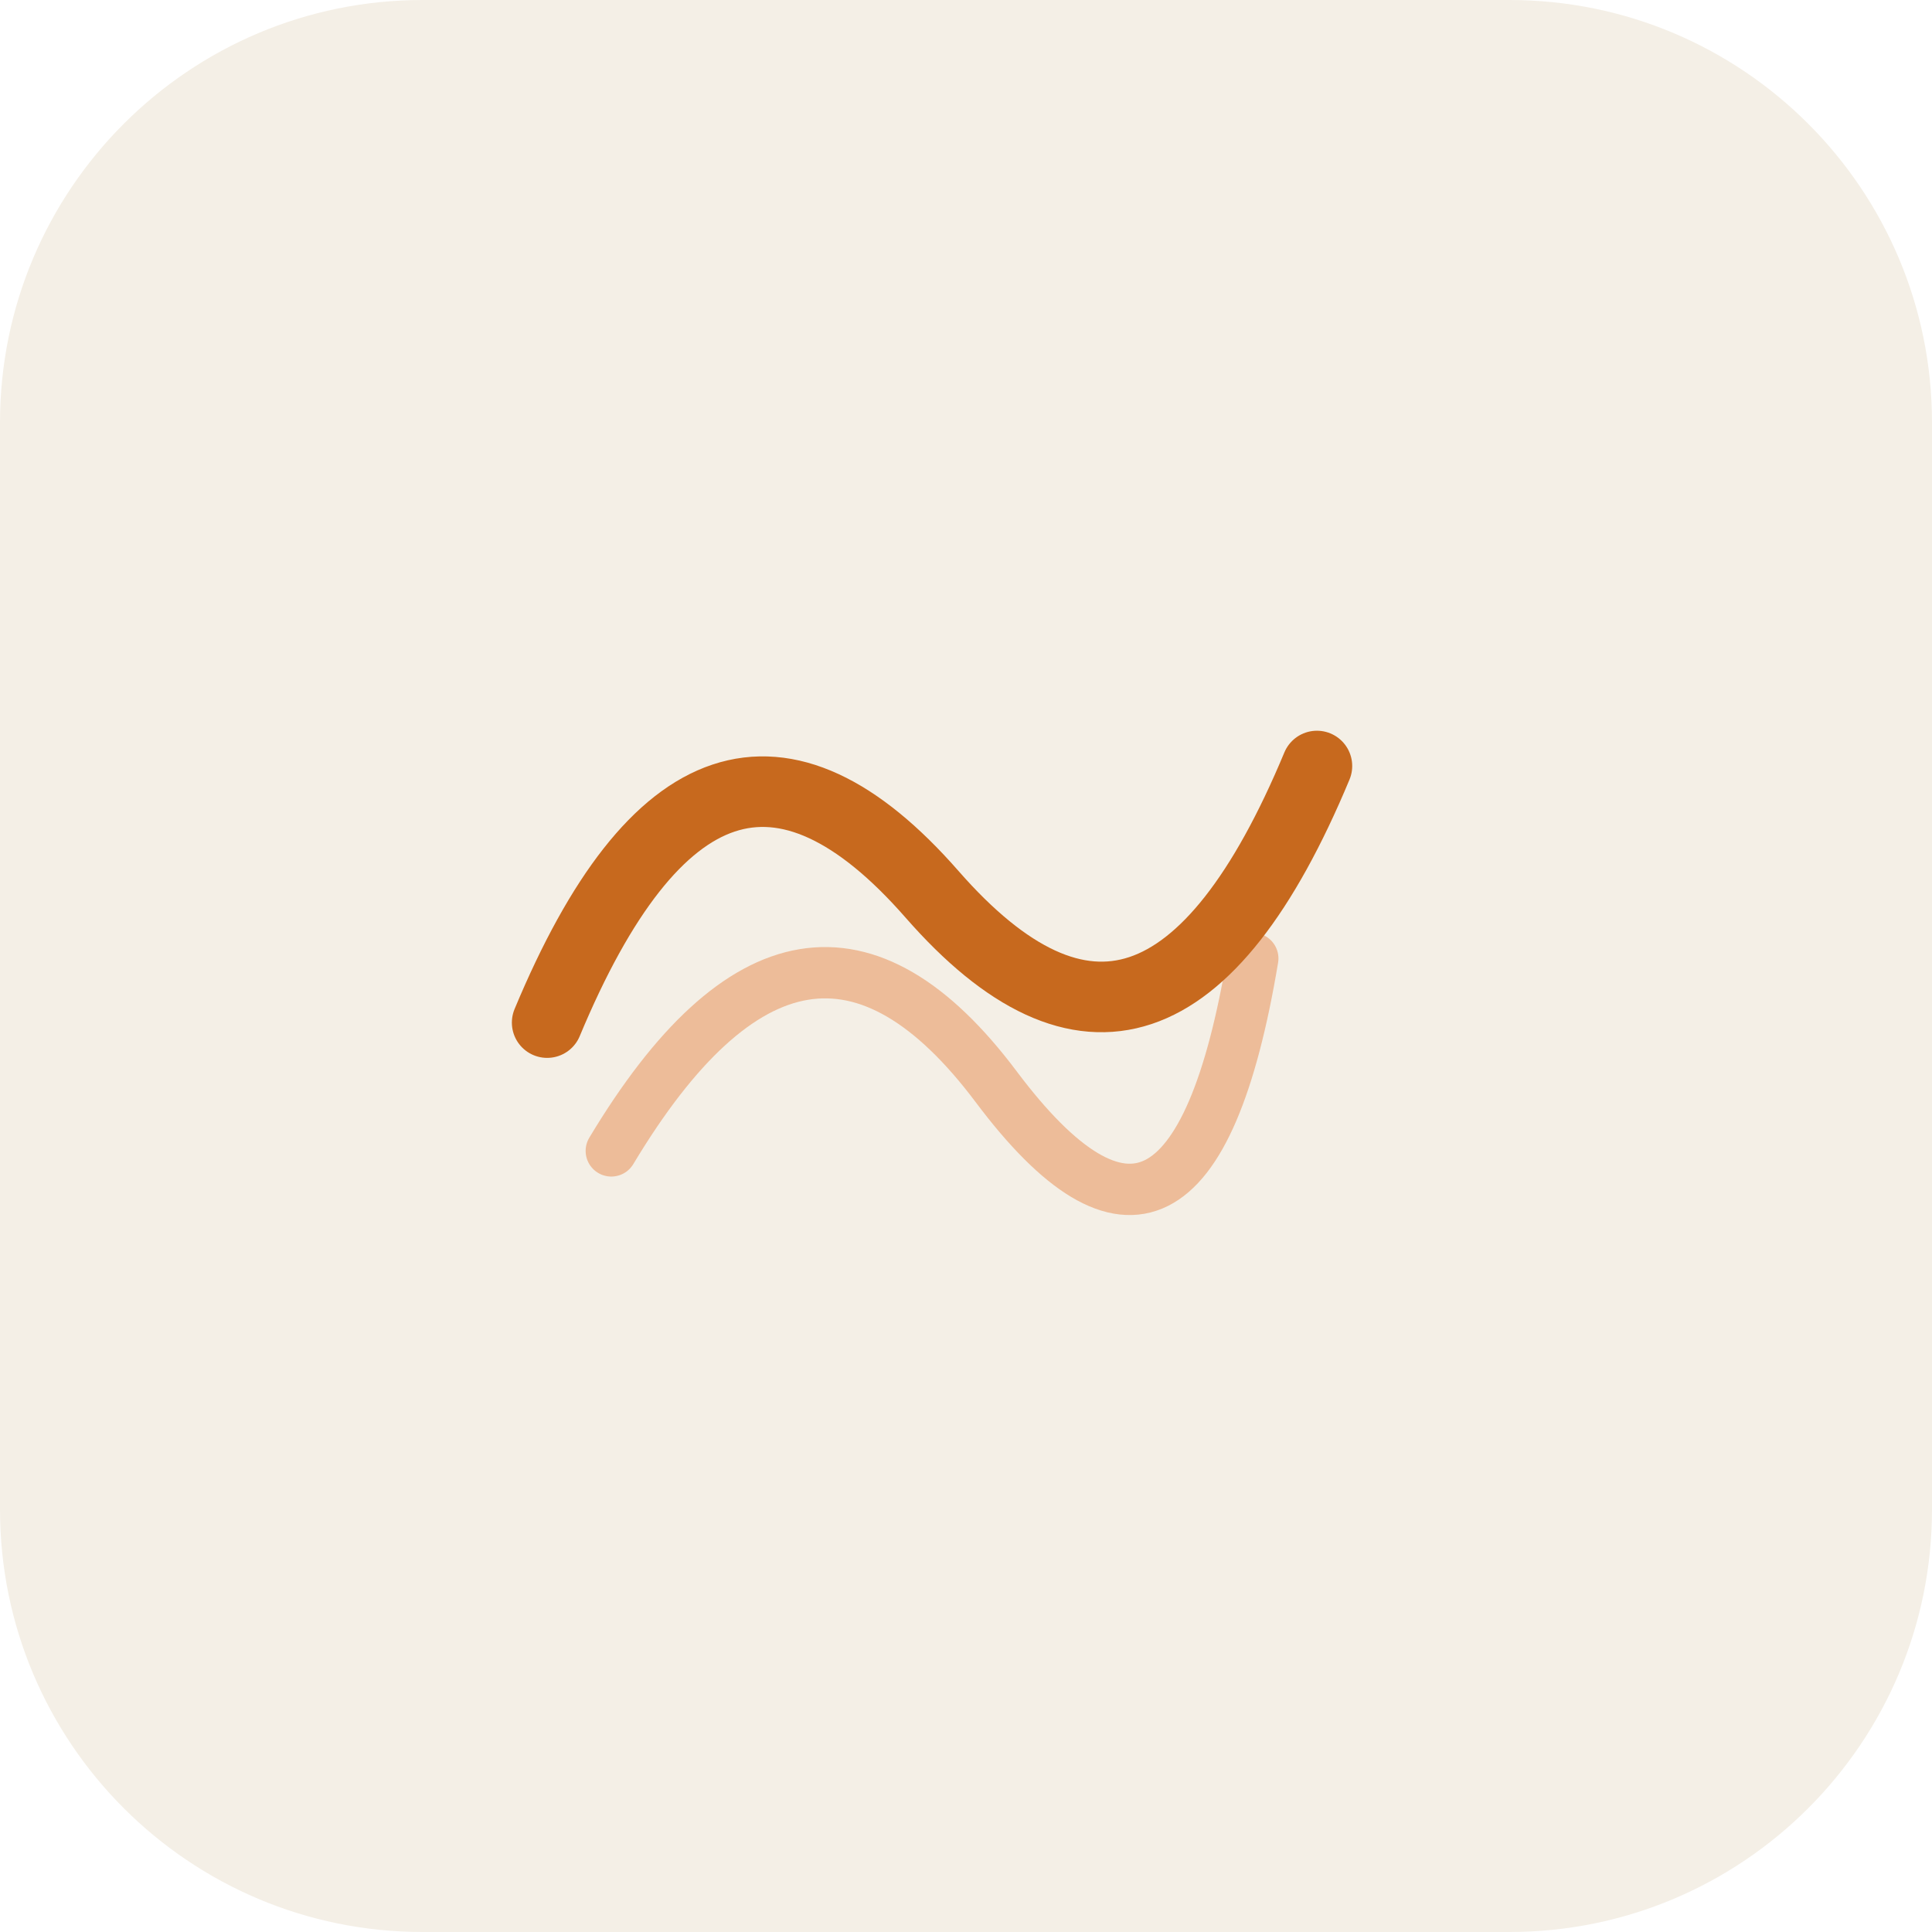
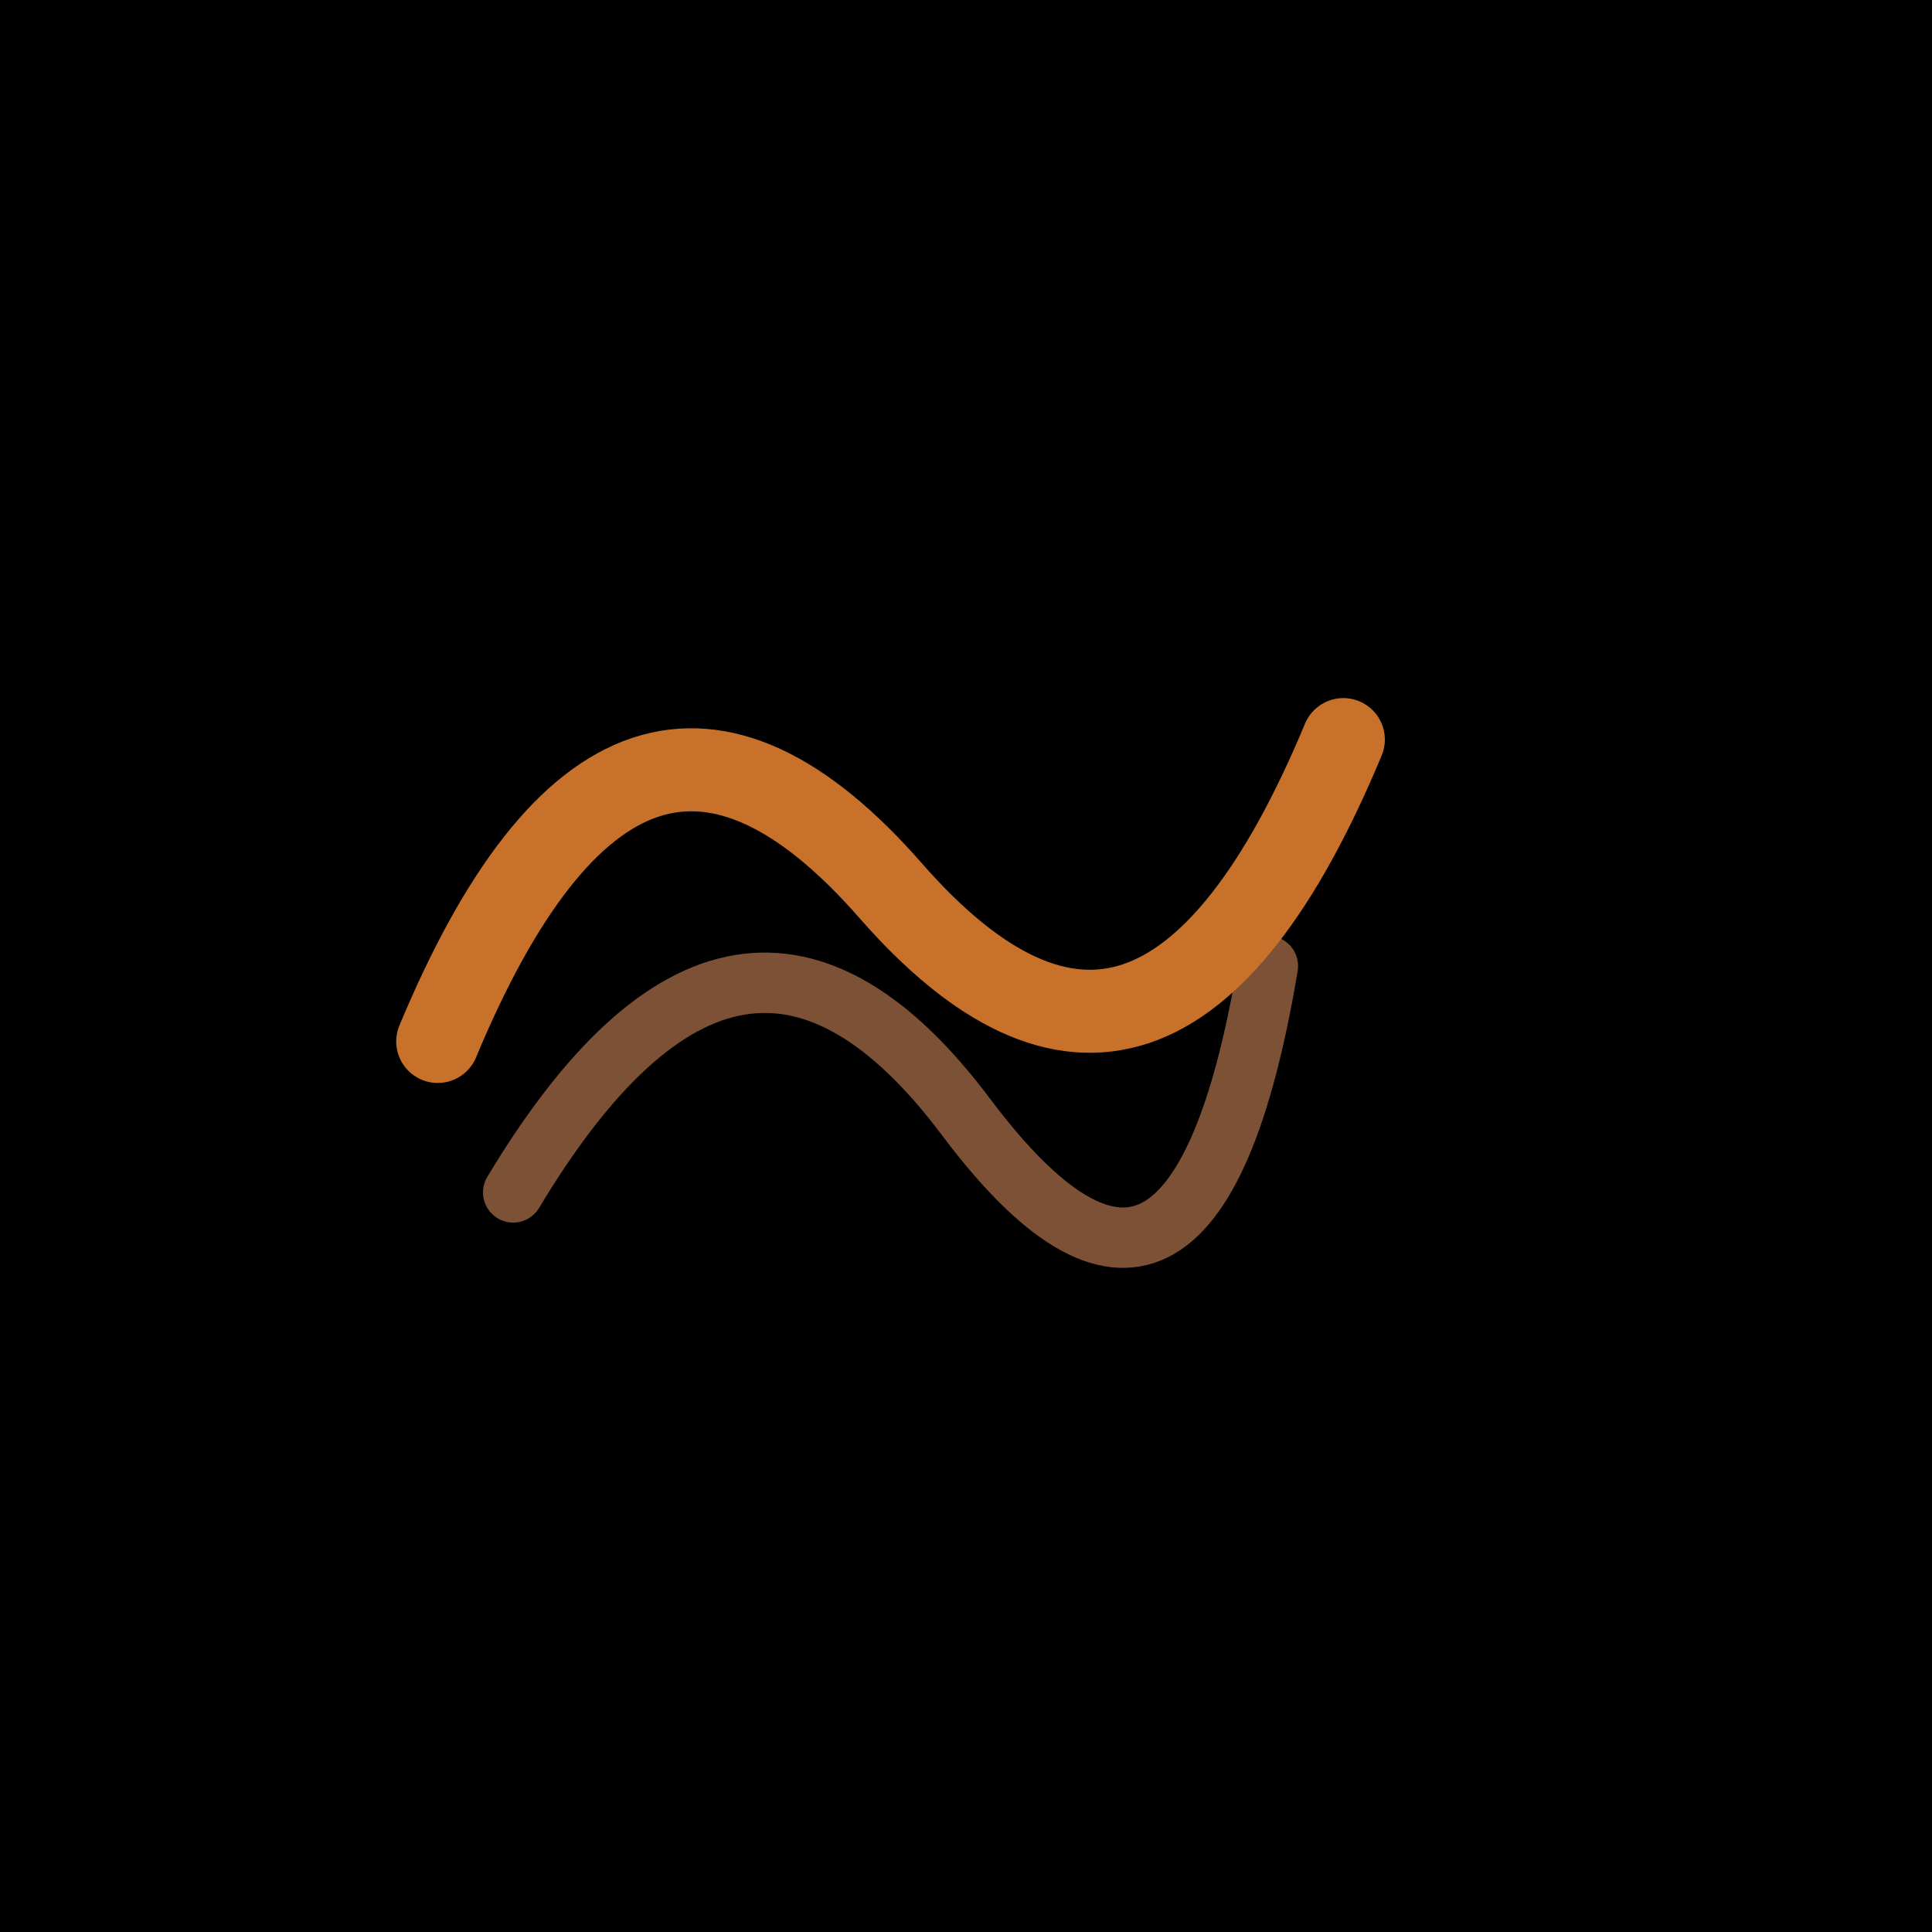
<svg xmlns="http://www.w3.org/2000/svg" viewBox="0 0 512 512" fill="none">
-   <rect width="512" height="512" rx="112" fill="#F4EFE6" />
-   <g transform="translate(128 118) scale(8.5)">
-     <path d="M4 22 Q10 12 16 20 T24 16" stroke="#E89259" stroke-width="1.6" stroke-linecap="round" opacity="0.55" />
-     <path d="M2 18 Q7 6 14 14 T26 10" stroke="#C7691E" stroke-width="2.2" stroke-linecap="round" />
+   <rect width="512" height="512" fill="#000000" />
+   <g transform="translate(96 96) scale(10)">
+     <path d="M4 22 Q10 12 16 20 T24 16" stroke="#7D5136" stroke-width="1.6" stroke-linecap="round" />
+     <path d="M2 18 Q7 6 14 14 T26 10" stroke="#C8712B" stroke-width="2.2" stroke-linecap="round" />
  </g>
</svg>
